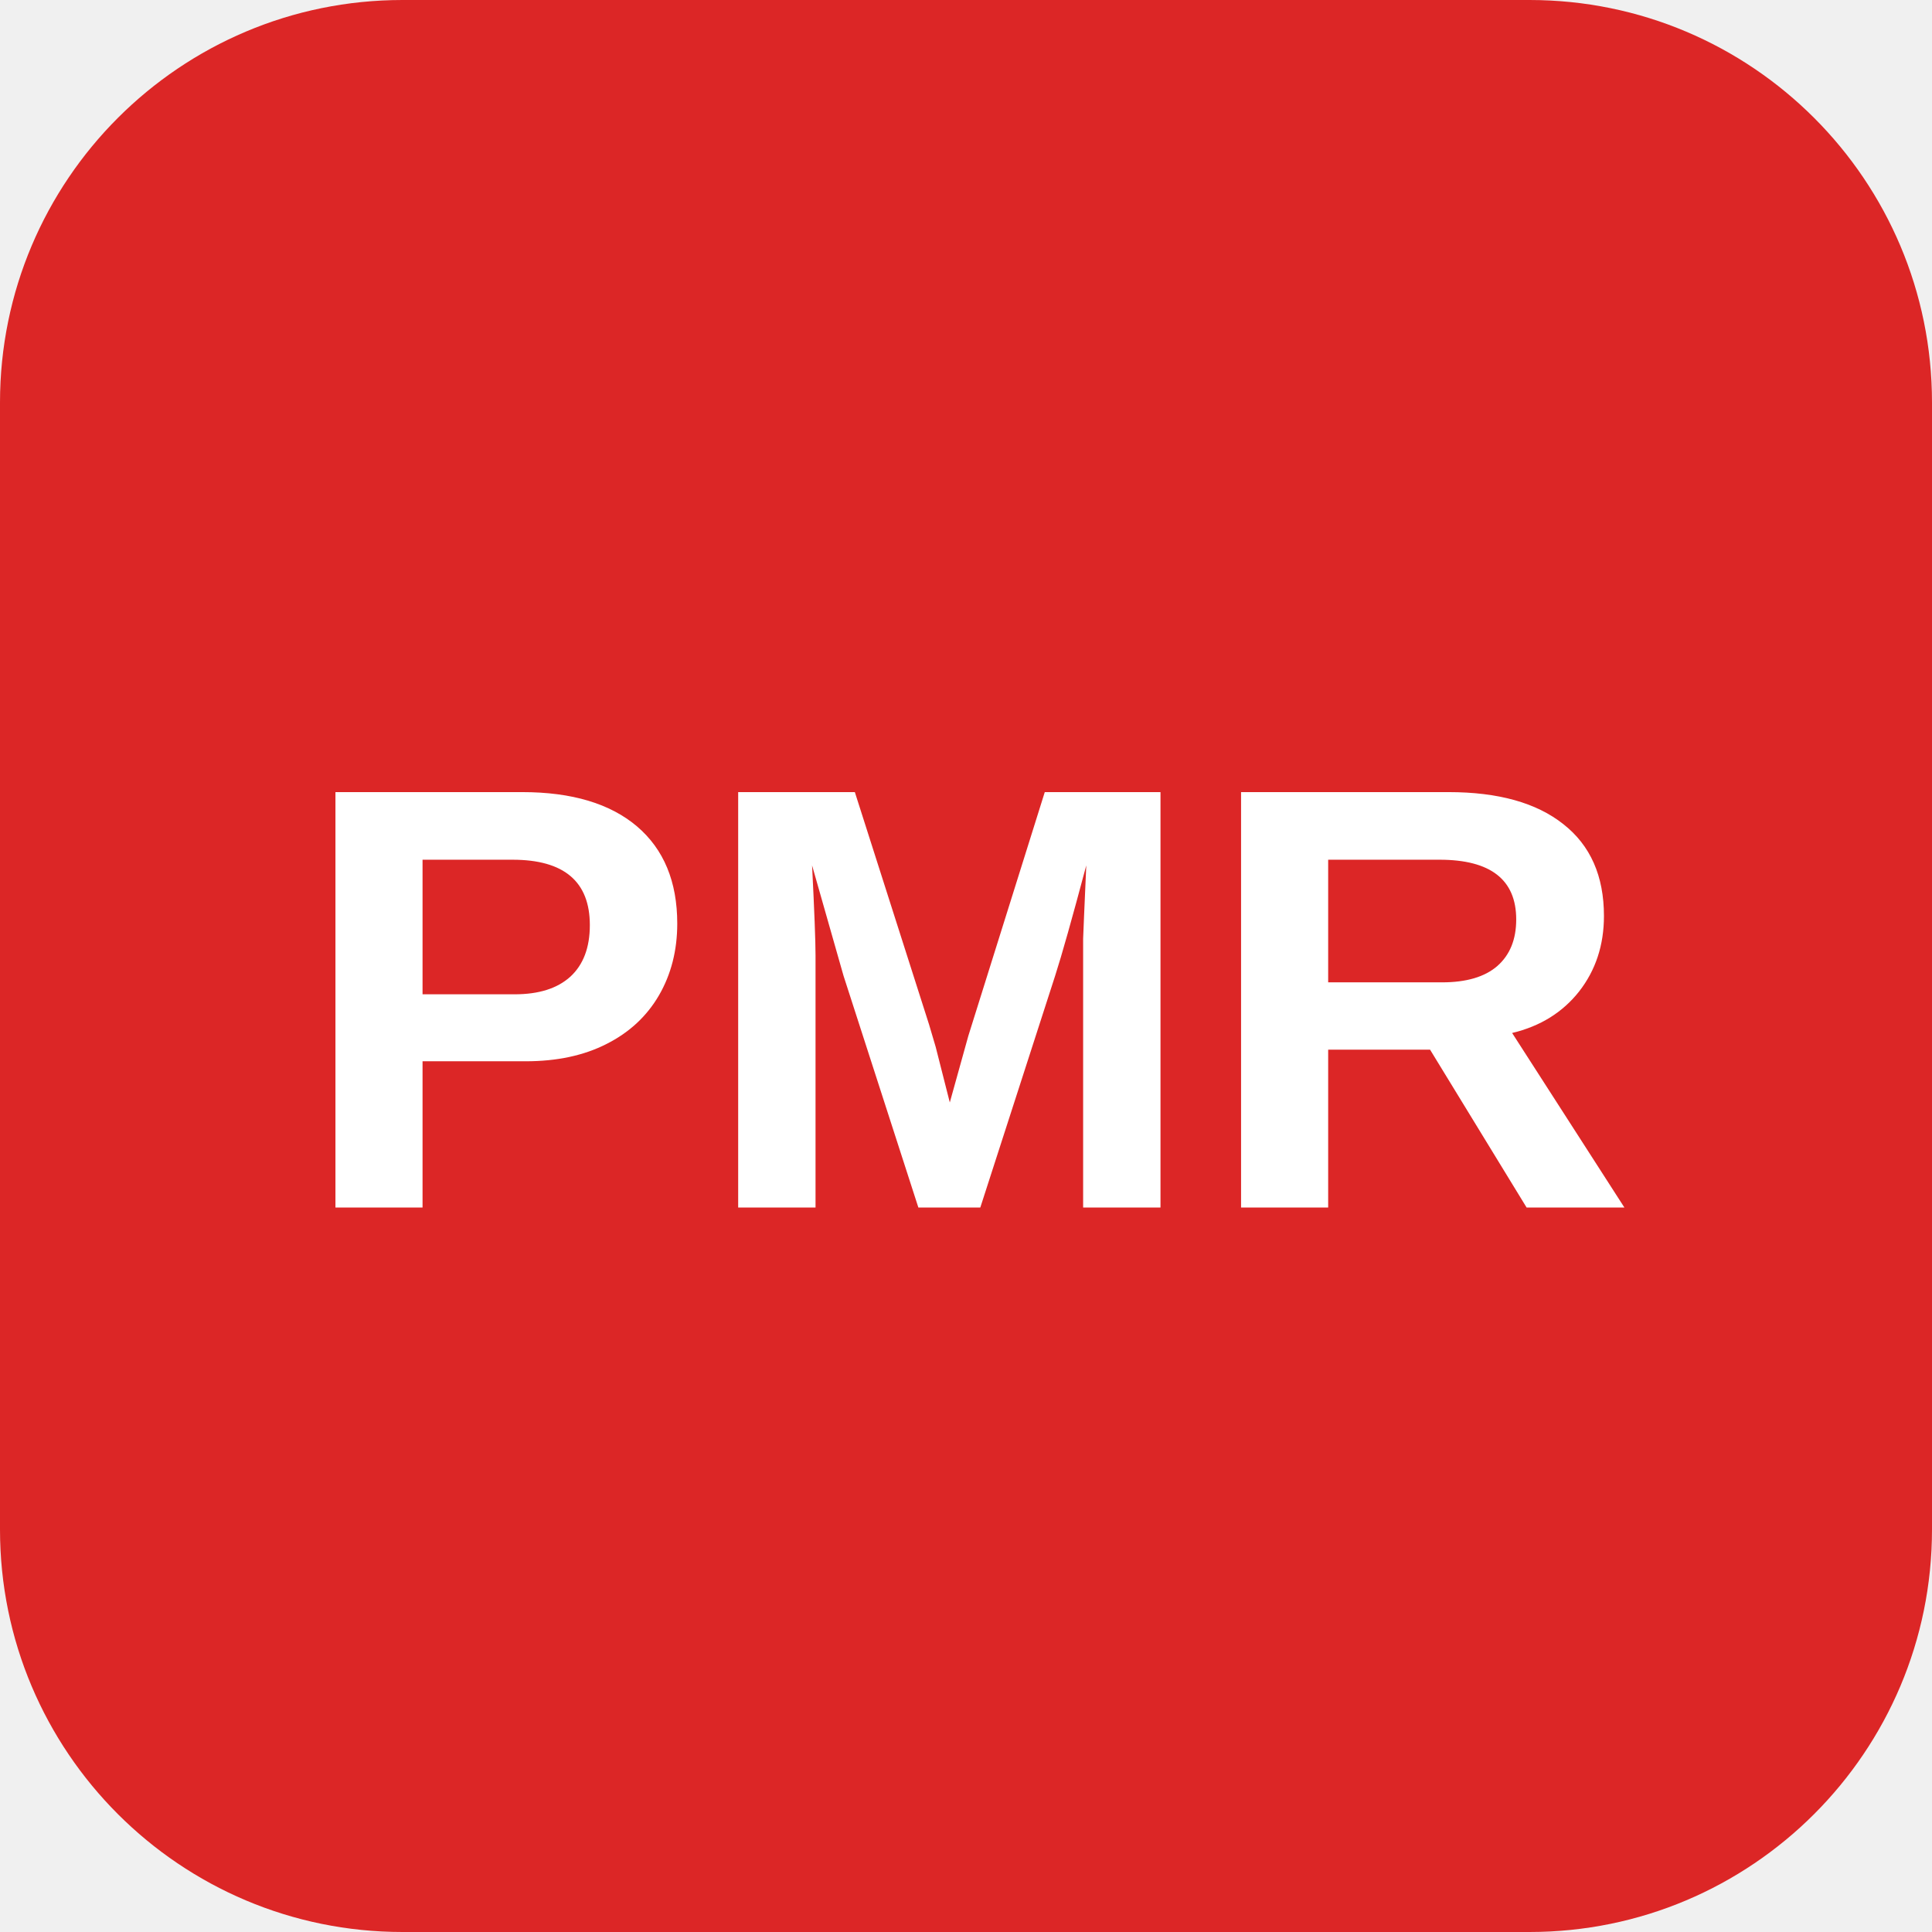
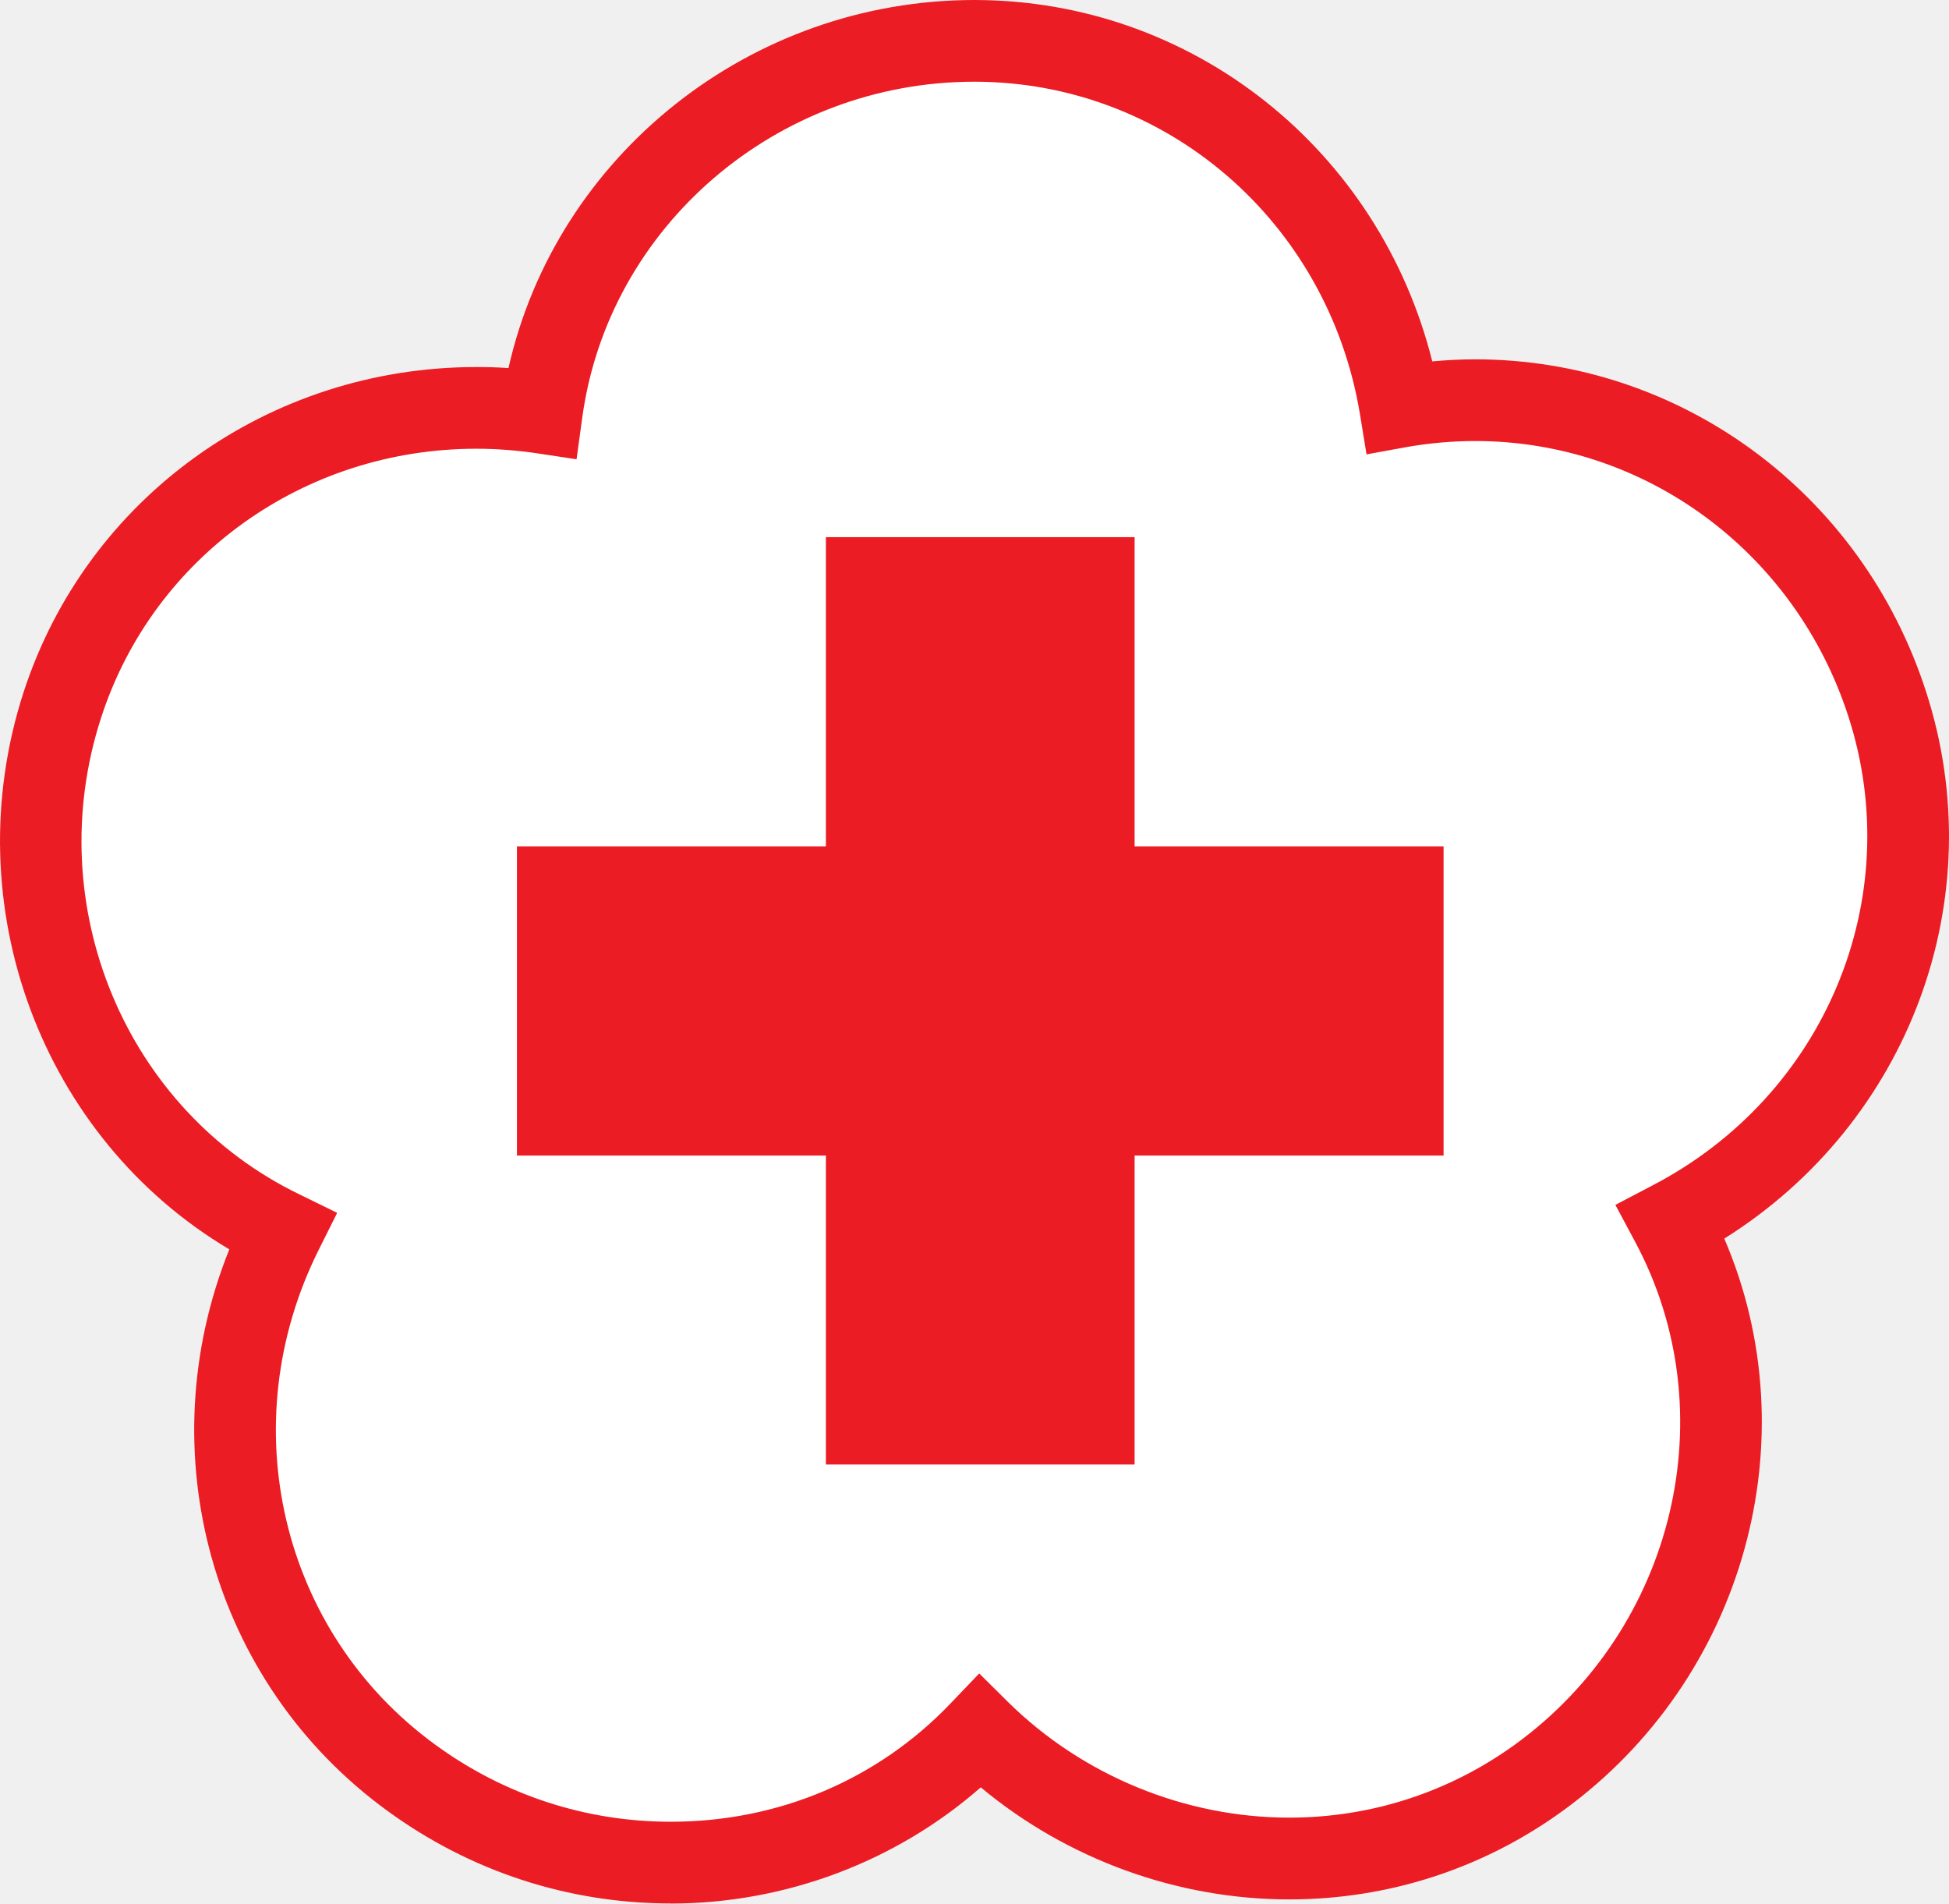
- <svg xmlns="http://www.w3.org/2000/svg" width="96" height="96" viewBox="0 0 96 96">
-   <rect width="96" height="96" rx="20" fill="#DC2626" />
-   <text x="48" y="60" font-family="Arial, sans-serif" font-size="30" font-weight="bold" fill="#FFFFFF" text-anchor="middle">PMR</text>
+ <svg xmlns="http://www.w3.org/2000/svg" viewBox="0 0 512 500">
+   <g fill="#eb1c23">
+     <path d="M176.211 499.981c-26.852 0-52.557-8.371-74.417-24.304-46.35-33.689-62.947-94.381-41.56-147.508-49.117-29.165-72.258-90.195-54.04-146.359 16.597-51.039 64.364-85.402 118.944-85.402 2.767 0 5.6.069 8.434.27C146.121 40.912 196.992 0 255.958 0c57.347 0 106.397 39.36 120.295 94.922 3.78-.338 7.489-.54 11.267-.54 53.906 0 101.539 35.04 118.406 87.158 17.744 54.549-4.45 113.419-52.962 143.8 22.602 52.524 5.465 115.512-42.302 150.219-20.983 15.258-45.946 23.36-71.988 23.36-29.484 0-58.427-10.599-81.029-29.435C235.38 488.996 206.302 500 176.211 500" fill="#fff" />
+     <path d="M379.225 222.313h-81.164v-81.217h-81.097v81.217H135.8v81.217h81.164v81.15h81.097v-81.15h81.164Z" />
+     <path d="M125.143 117.869c-45.27 0-84.875 28.355-98.571 70.618-16.057 49.352 6.41 103.225 52.22 125.302l9.782 4.791-4.856 9.722c-22.872 45.773-9.986 100.457 30.697 130.028 18.149 13.232 39.535 20.186 61.8 20.186 28.202 0 54.311-11.004 73.472-31.055l7.557-7.9 7.691 7.629c19.566 19.242 46.417 30.246 73.742 30.246 21.522 0 42.032-6.683 59.371-19.241 42.032-30.516 55.526-87.361 31.44-132.121l-5.128-9.586 9.648-5.063c45.406-23.562 67.063-75.411 51.545-123.277-14.033-43.276-53.435-72.306-98.03-72.306-5.937 0-11.942.54-17.812 1.552l-10.727 1.958-1.753-10.734c-8.433-50.498-51.006-87.157-101.269-87.157-51.884 0-96.21 38.009-103.024 88.373l-1.483 10.802-10.727-1.62c-5.128-.743-10.39-1.148-15.586-1.148m51.072 382.112c-26.851 0-52.557-8.372-74.416-24.304-46.35-33.689-62.948-94.382-41.56-147.508-49.117-29.165-72.258-90.195-54.041-146.36 16.597-51.039 64.364-85.401 118.945-85.401 2.766 0 5.6.068 8.433.27C146.124 40.91 196.996 0 255.962 0c57.347 0 106.396 39.36 120.294 94.922 3.78-.338 7.489-.54 11.267-.54 53.907 0 101.539 35.04 118.407 87.158 17.744 54.548-4.451 113.419-52.962 143.8 22.602 52.523 5.465 115.512-42.302 150.219-20.983 15.257-45.946 23.36-71.989 23.36-29.484 0-58.427-10.6-81.029-29.436-22.264 19.511-51.343 30.516-81.434 30.516" />
+   </g>
</svg>
